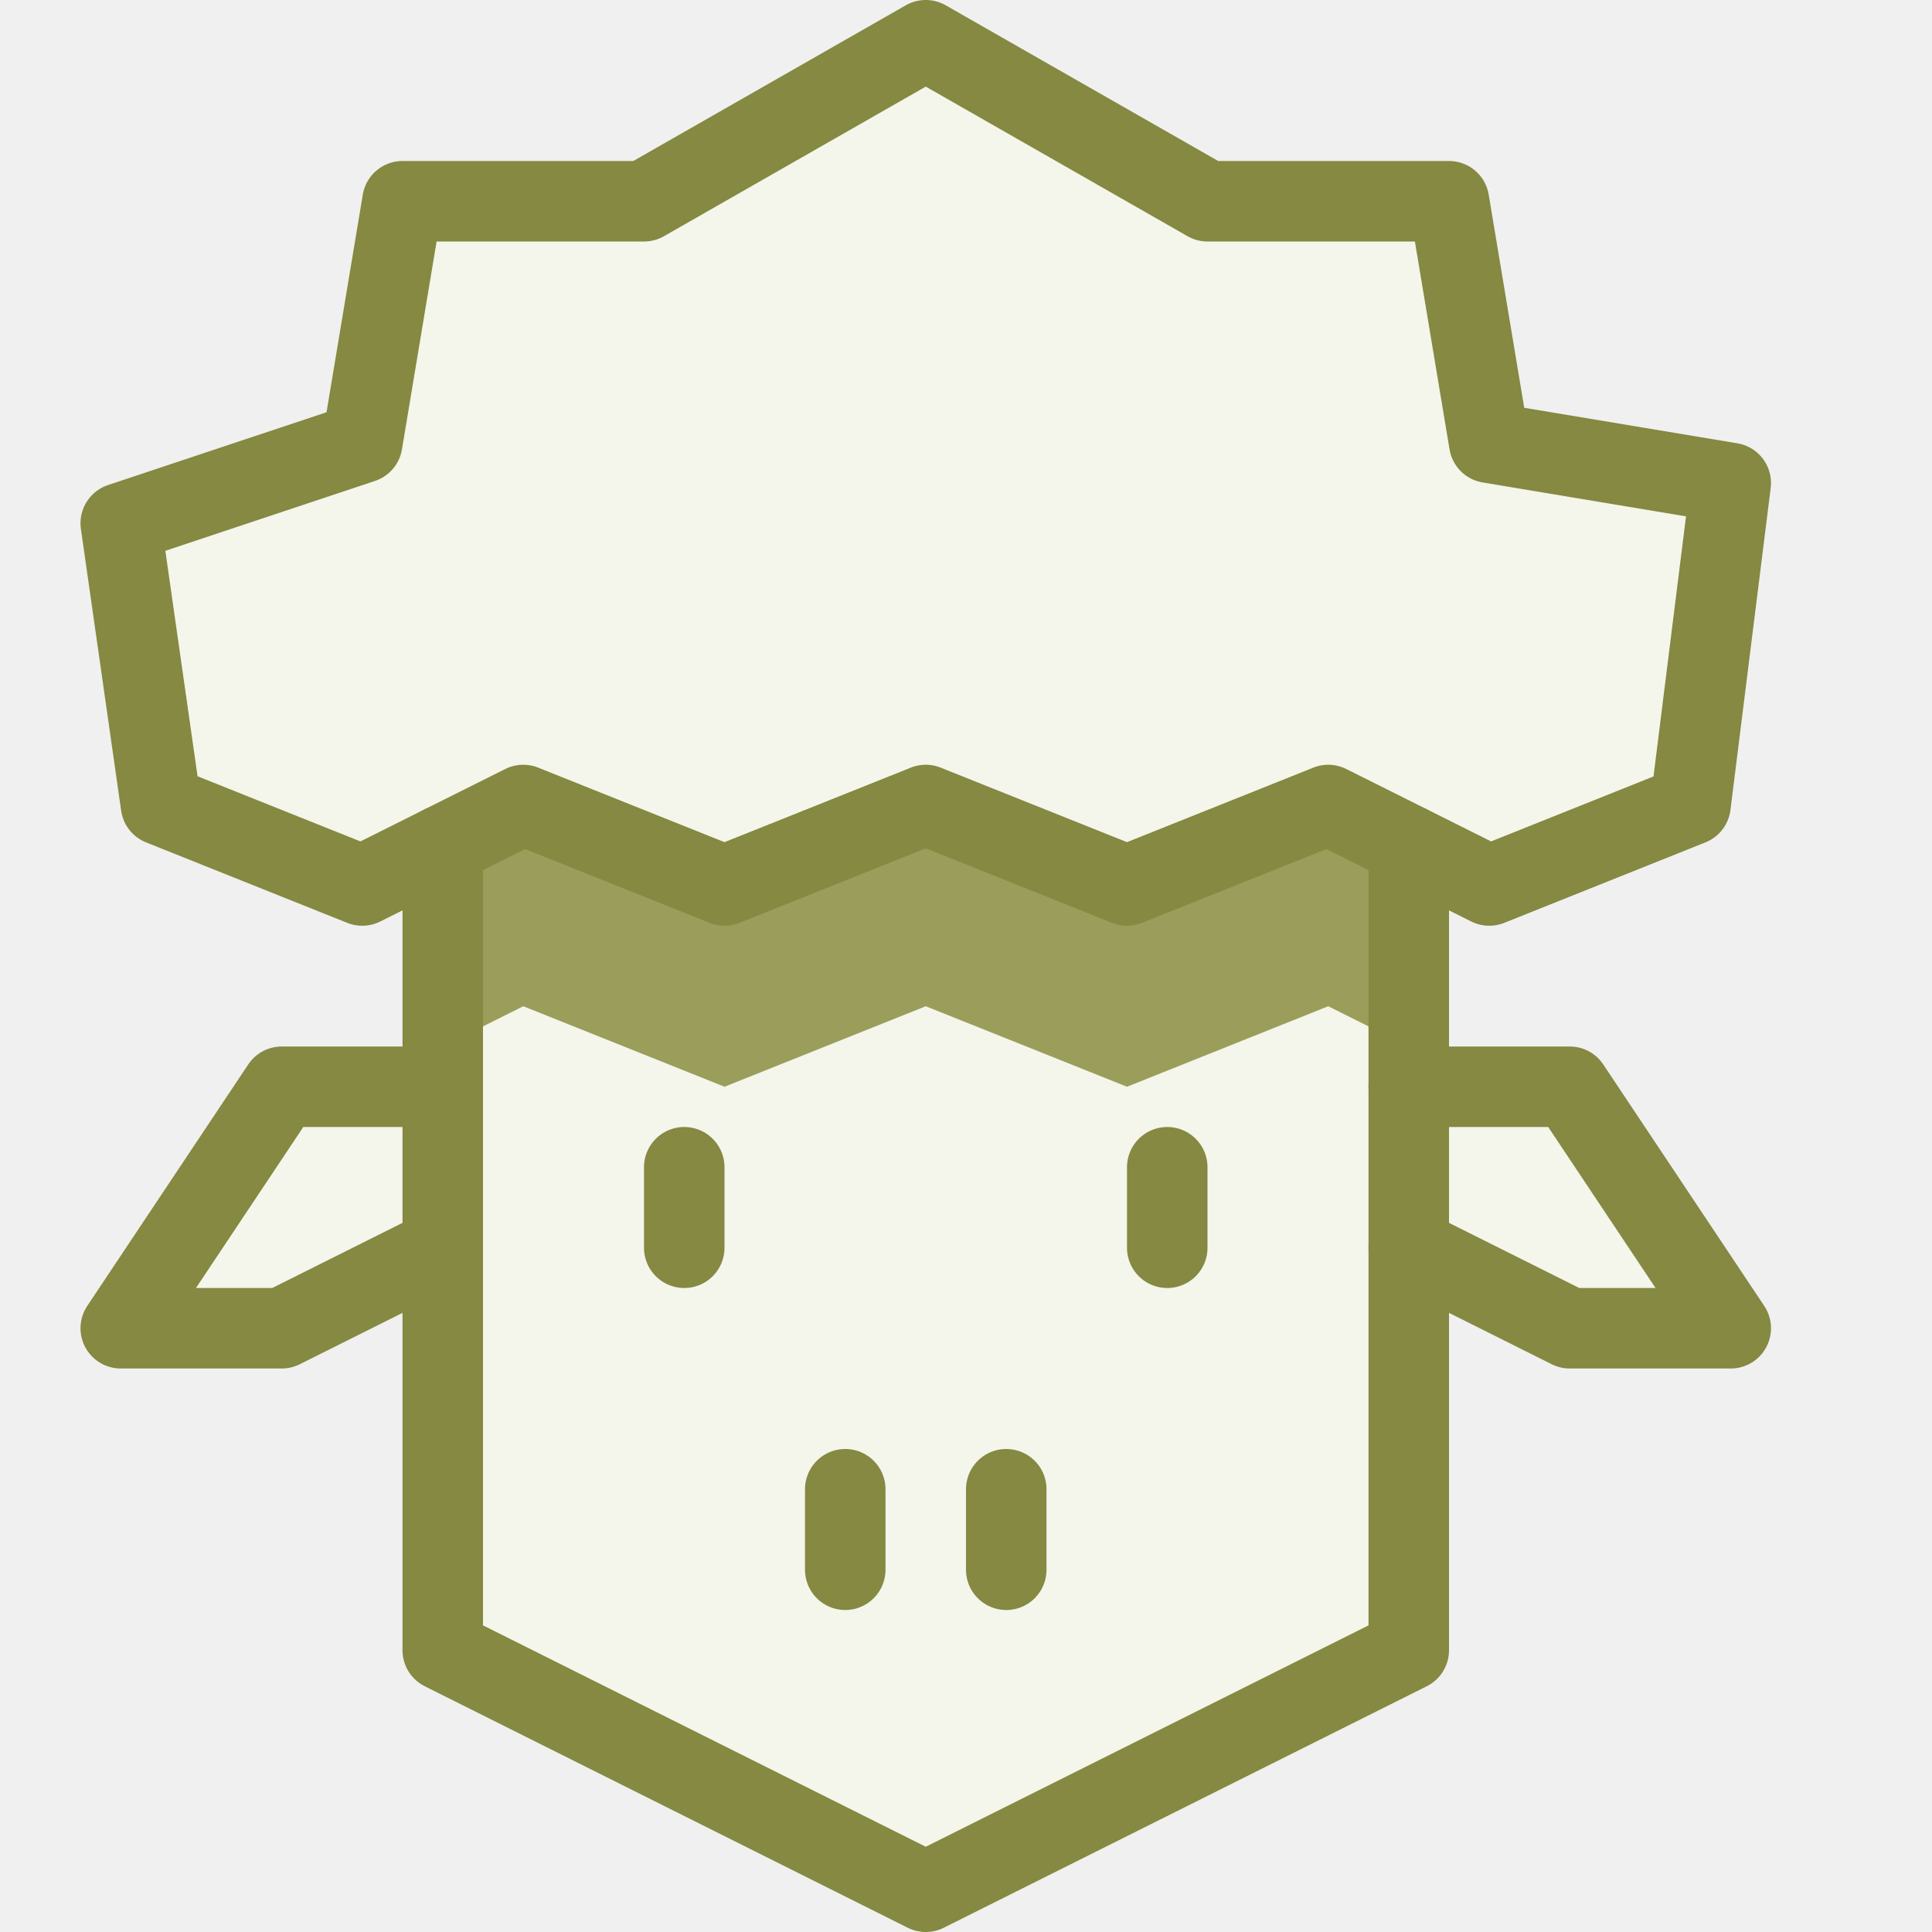
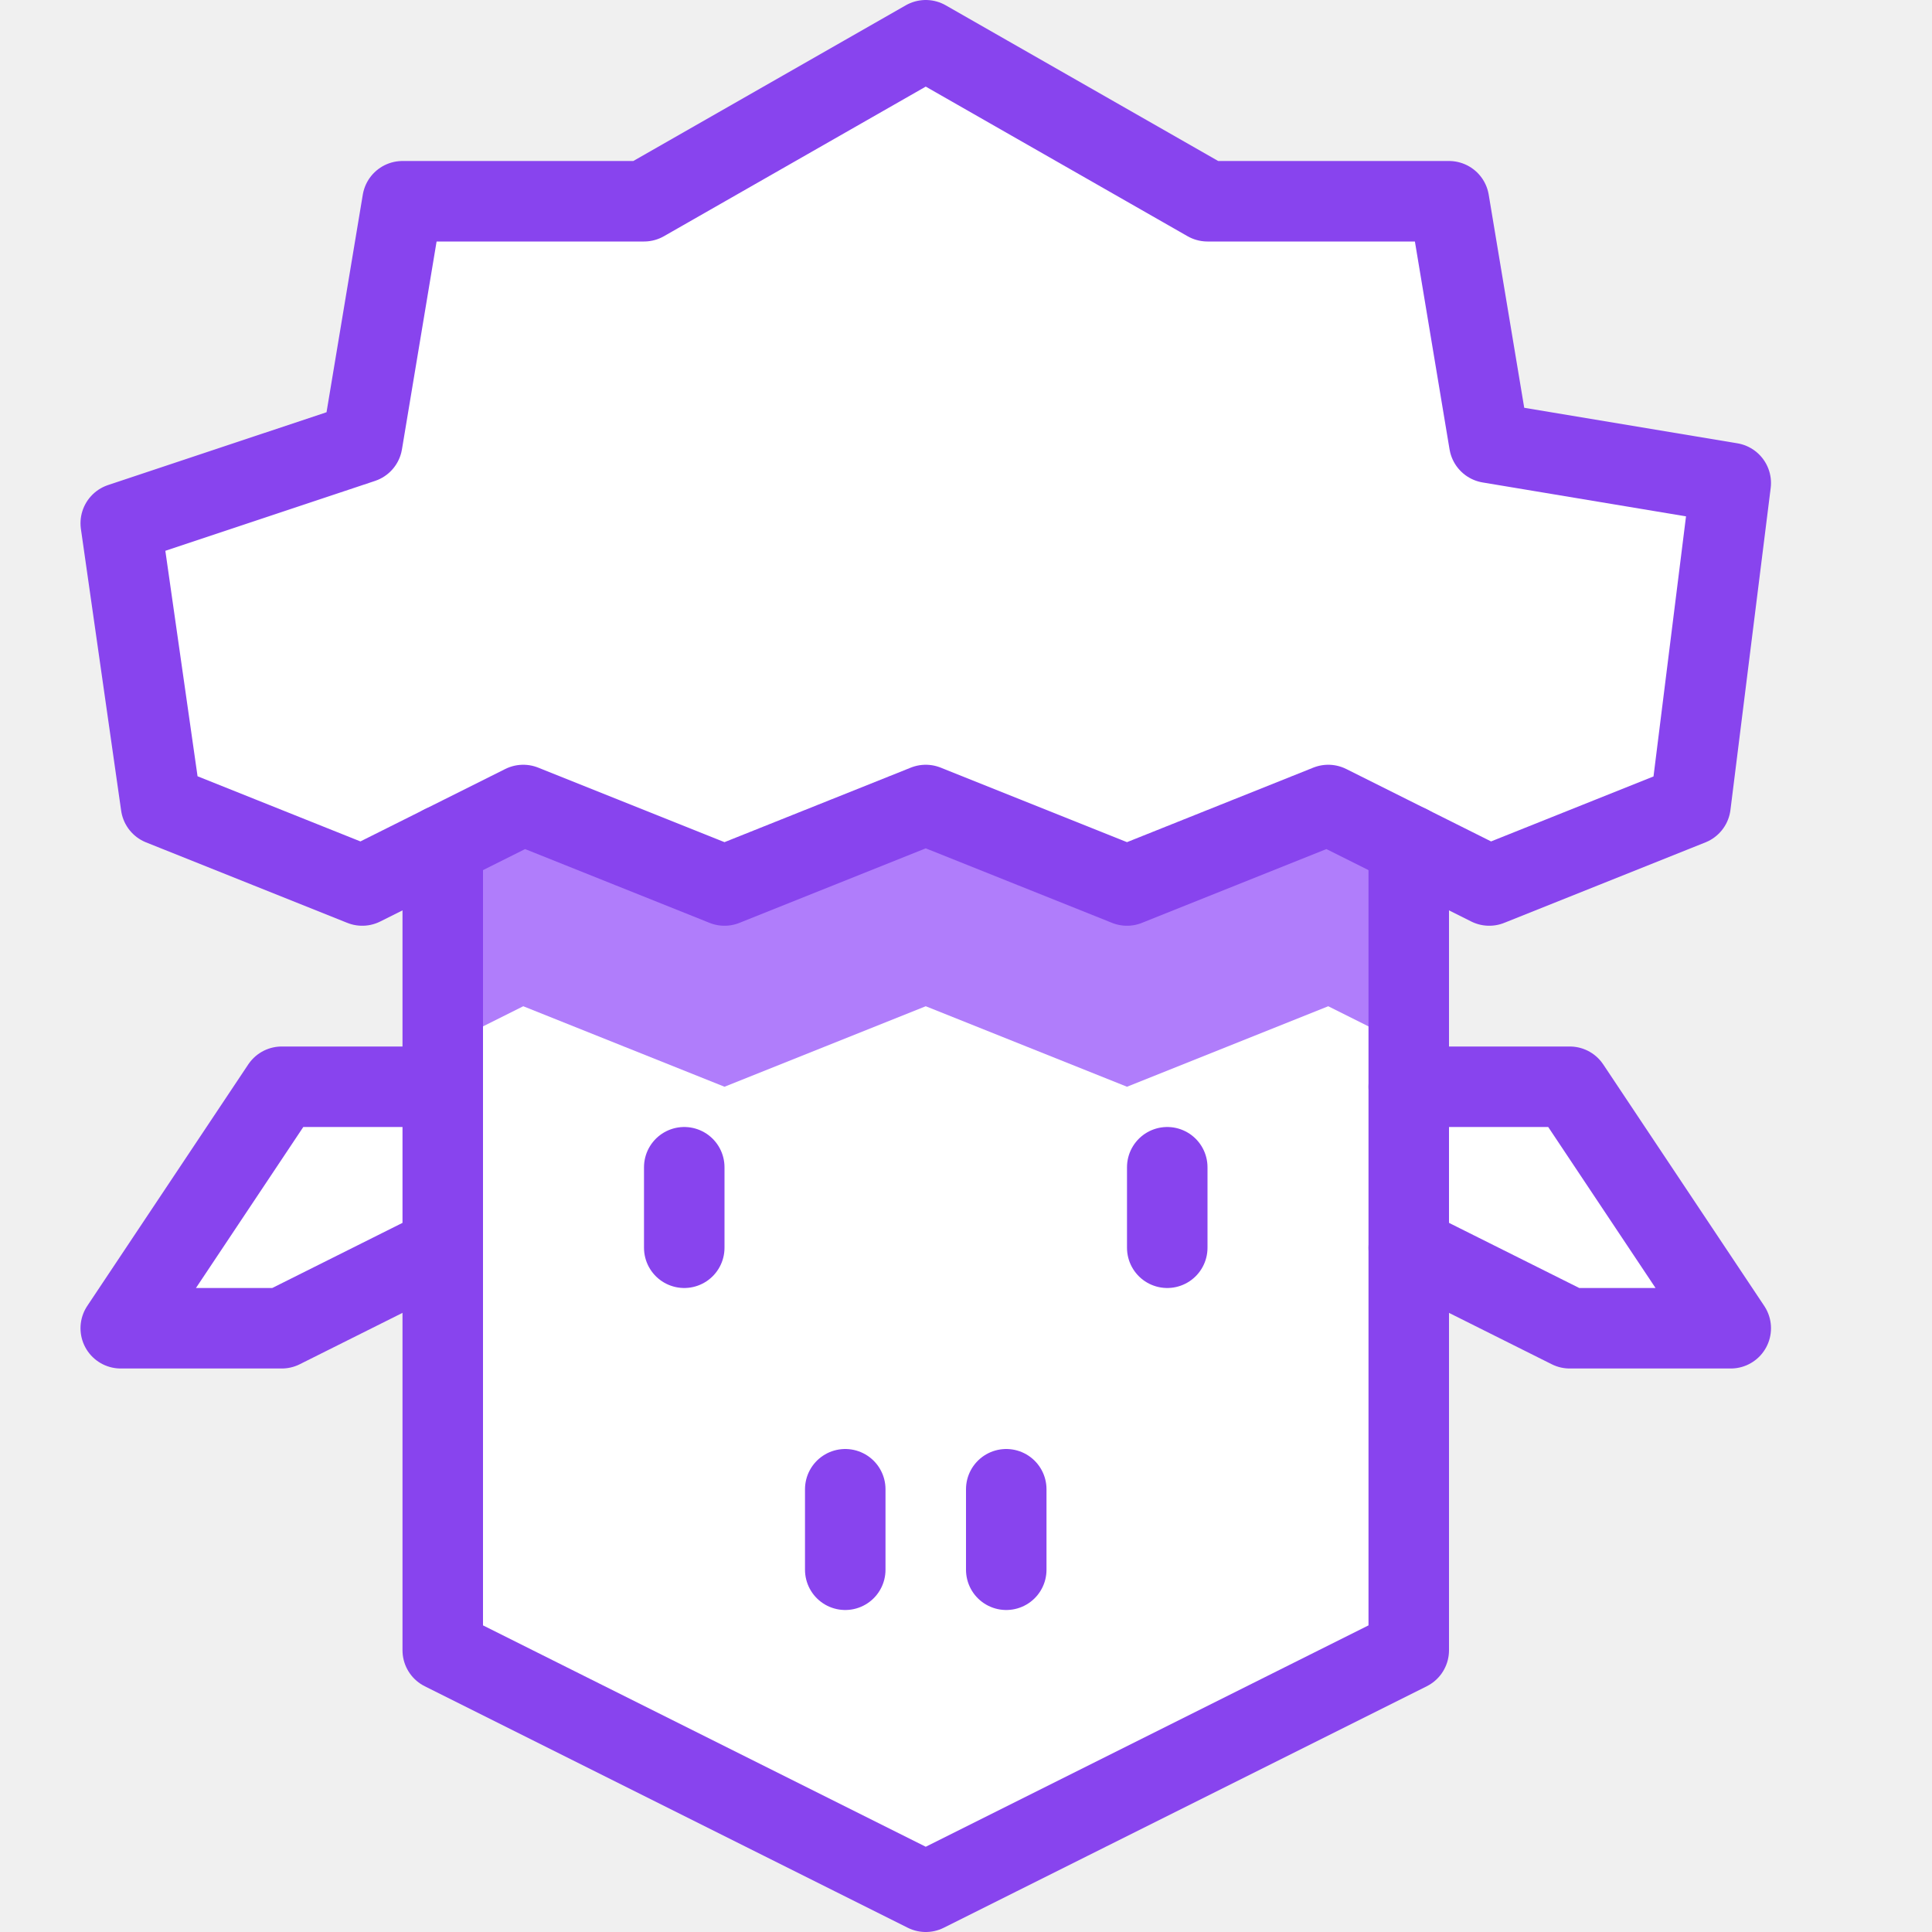
- <svg xmlns="http://www.w3.org/2000/svg" width="24" height="24" viewBox="0 0 24 24" fill="none">
-   <g clip-path="url(#clip0_1_80)">
-     <path d="M18.5 5.5L18 2.5H15L11.5 0.5L8 2.5H5L4.5 5.5L1.5 6.5L2 10L4.5 11L5.5 10.5V20.5L11.5 23.5L17.5 20.5V10.5L18.5 11L21 10L21.5 6L18.5 5.5Z" fill="#F4F5EB" />
-     <path d="M5.5 13.5H3.5L1.5 16.5H3.5L5.5 15.5" fill="#F4F5EB" />
-     <path d="M17.5 13.5H19.5L21.5 16.5H19.5L17.5 15.5" fill="#F4F5EB" />
-     <path d="M17.5 10.5L16.5 10L14 11L11.5 10L9 11L6.5 10L5.5 10.5V13L6.5 12.5L9 13.5L11.5 12.5L14 13.5L16.5 12.5L17.5 13V10.5Z" fill="#9B9E5A" />
-     <path d="M17.5 10.5V20.5L11.5 23.5L5.5 20.5V10.5" stroke="#858941" stroke-miterlimit="10" stroke-linecap="round" stroke-linejoin="round" />
-     <path d="M11.5 10L14 11L16.5 10L18.5 11L21 10L21.5 6L18.5 5.5L18 2.5H15L11.5 0.5L8 2.5H5L4.5 5.5L1.5 6.5L2 10L4.5 11L6.5 10L9 11L11.5 10Z" stroke="#858941" stroke-miterlimit="10" stroke-linecap="round" stroke-linejoin="round" />
-     <path d="M8.5 15.5V14.5" stroke="#858941" stroke-miterlimit="10" stroke-linecap="round" stroke-linejoin="round" />
-     <path d="M14.5 15.5V14.5" stroke="#858941" stroke-miterlimit="10" stroke-linecap="round" stroke-linejoin="round" />
-     <path d="M5.5 13.5H3.5L1.5 16.5H3.5L5.5 15.5" stroke="#858941" stroke-miterlimit="10" stroke-linecap="round" stroke-linejoin="round" />
-     <path d="M17.5 13.5H19.5L21.5 16.5H19.5L17.5 15.5" stroke="#858941" stroke-miterlimit="10" stroke-linecap="round" stroke-linejoin="round" />
-     <path d="M10.5 18.5V19.5" stroke="#858941" stroke-miterlimit="10" stroke-linecap="round" stroke-linejoin="round" />
-     <path d="M12.5 18.5V19.5" stroke="#858941" stroke-miterlimit="10" stroke-linecap="round" stroke-linejoin="round" />
+ <svg xmlns="http://www.w3.org/2000/svg" version="1.1" x="0px" y="0px" viewBox="0 0 24 24" style="enable-background:new 0 0 24 24;" xml:space="preserve">
+   <style type="text/css">
+ 	.st0{fill:#FFFFFF;}
+ 	.st1{fill:#B07DFB;}
+ 	.st2{fill:none;stroke:#8844EE;stroke-linecap:round;stroke-linejoin:round;stroke-miterlimit:10;}
+ 	.st3{fill:none;}
+ </style>
+   <g id="Duotone">
+     <path class="st0" d="M18.5,5.5l-0.5-3h-3l-3.5-2L8,2.5H5l-0.5,3l-3,1L2,10l2.5,1l1-0.5v10l6,3l6-3v-10l1,0.5l2.5-1l0.5-4L18.5,5.5z   " />
+     <polyline class="st0" points="5.5,13.5 3.5,13.5 1.5,16.5 3.5,16.5 5.5,15.5  " />
+     <polyline class="st0" points="17.5,13.5 19.5,13.5 21.5,16.5 19.5,16.5 17.5,15.5  " />
+     <polygon class="st1" points="17.5,10.5 16.5,10 14,11 11.5,10 9,11 6.5,10 5.5,10.5 5.5,13 6.5,12.5 9,13.5 11.5,12.5 14,13.5    16.5,12.5 17.5,13  " />
+     <polyline class="st2" points="17.5,10.5 17.5,20.5 11.5,23.5 5.5,20.5 5.5,10.5  " />
+     <polygon class="st2" points="11.5,10 14,11 16.5,10 18.5,11 21,10 21.5,6 18.5,5.5 18,2.5 15,2.5 11.5,0.5 8,2.5 5,2.5 4.5,5.5    1.5,6.5 2,10 4.5,11 6.5,10 9,11  " />
+     <line class="st2" x1="8.5" y1="15.5" x2="8.5" y2="14.5" />
+     <line class="st2" x1="14.5" y1="15.5" x2="14.5" y2="14.5" />
+     <polyline class="st2" points="5.5,13.5 3.5,13.5 1.5,16.5 3.5,16.5 5.5,15.5  " />
+     <polyline class="st2" points="17.5,13.5 19.5,13.5 21.5,16.5 19.5,16.5 17.5,15.5  " />
+     <line class="st2" x1="10.5" y1="18.5" x2="10.5" y2="19.5" />
+     <line class="st2" x1="12.5" y1="18.5" x2="12.5" y2="19.5" />
  </g>
-   <defs>
-     <clipPath id="clip0_1_80">
-       <rect width="24" height="24" fill="white" />
-     </clipPath>
-   </defs>
+   <g id="Frames-24px">
+     <rect class="st3" width="24" height="24" />
+   </g>
</svg>
